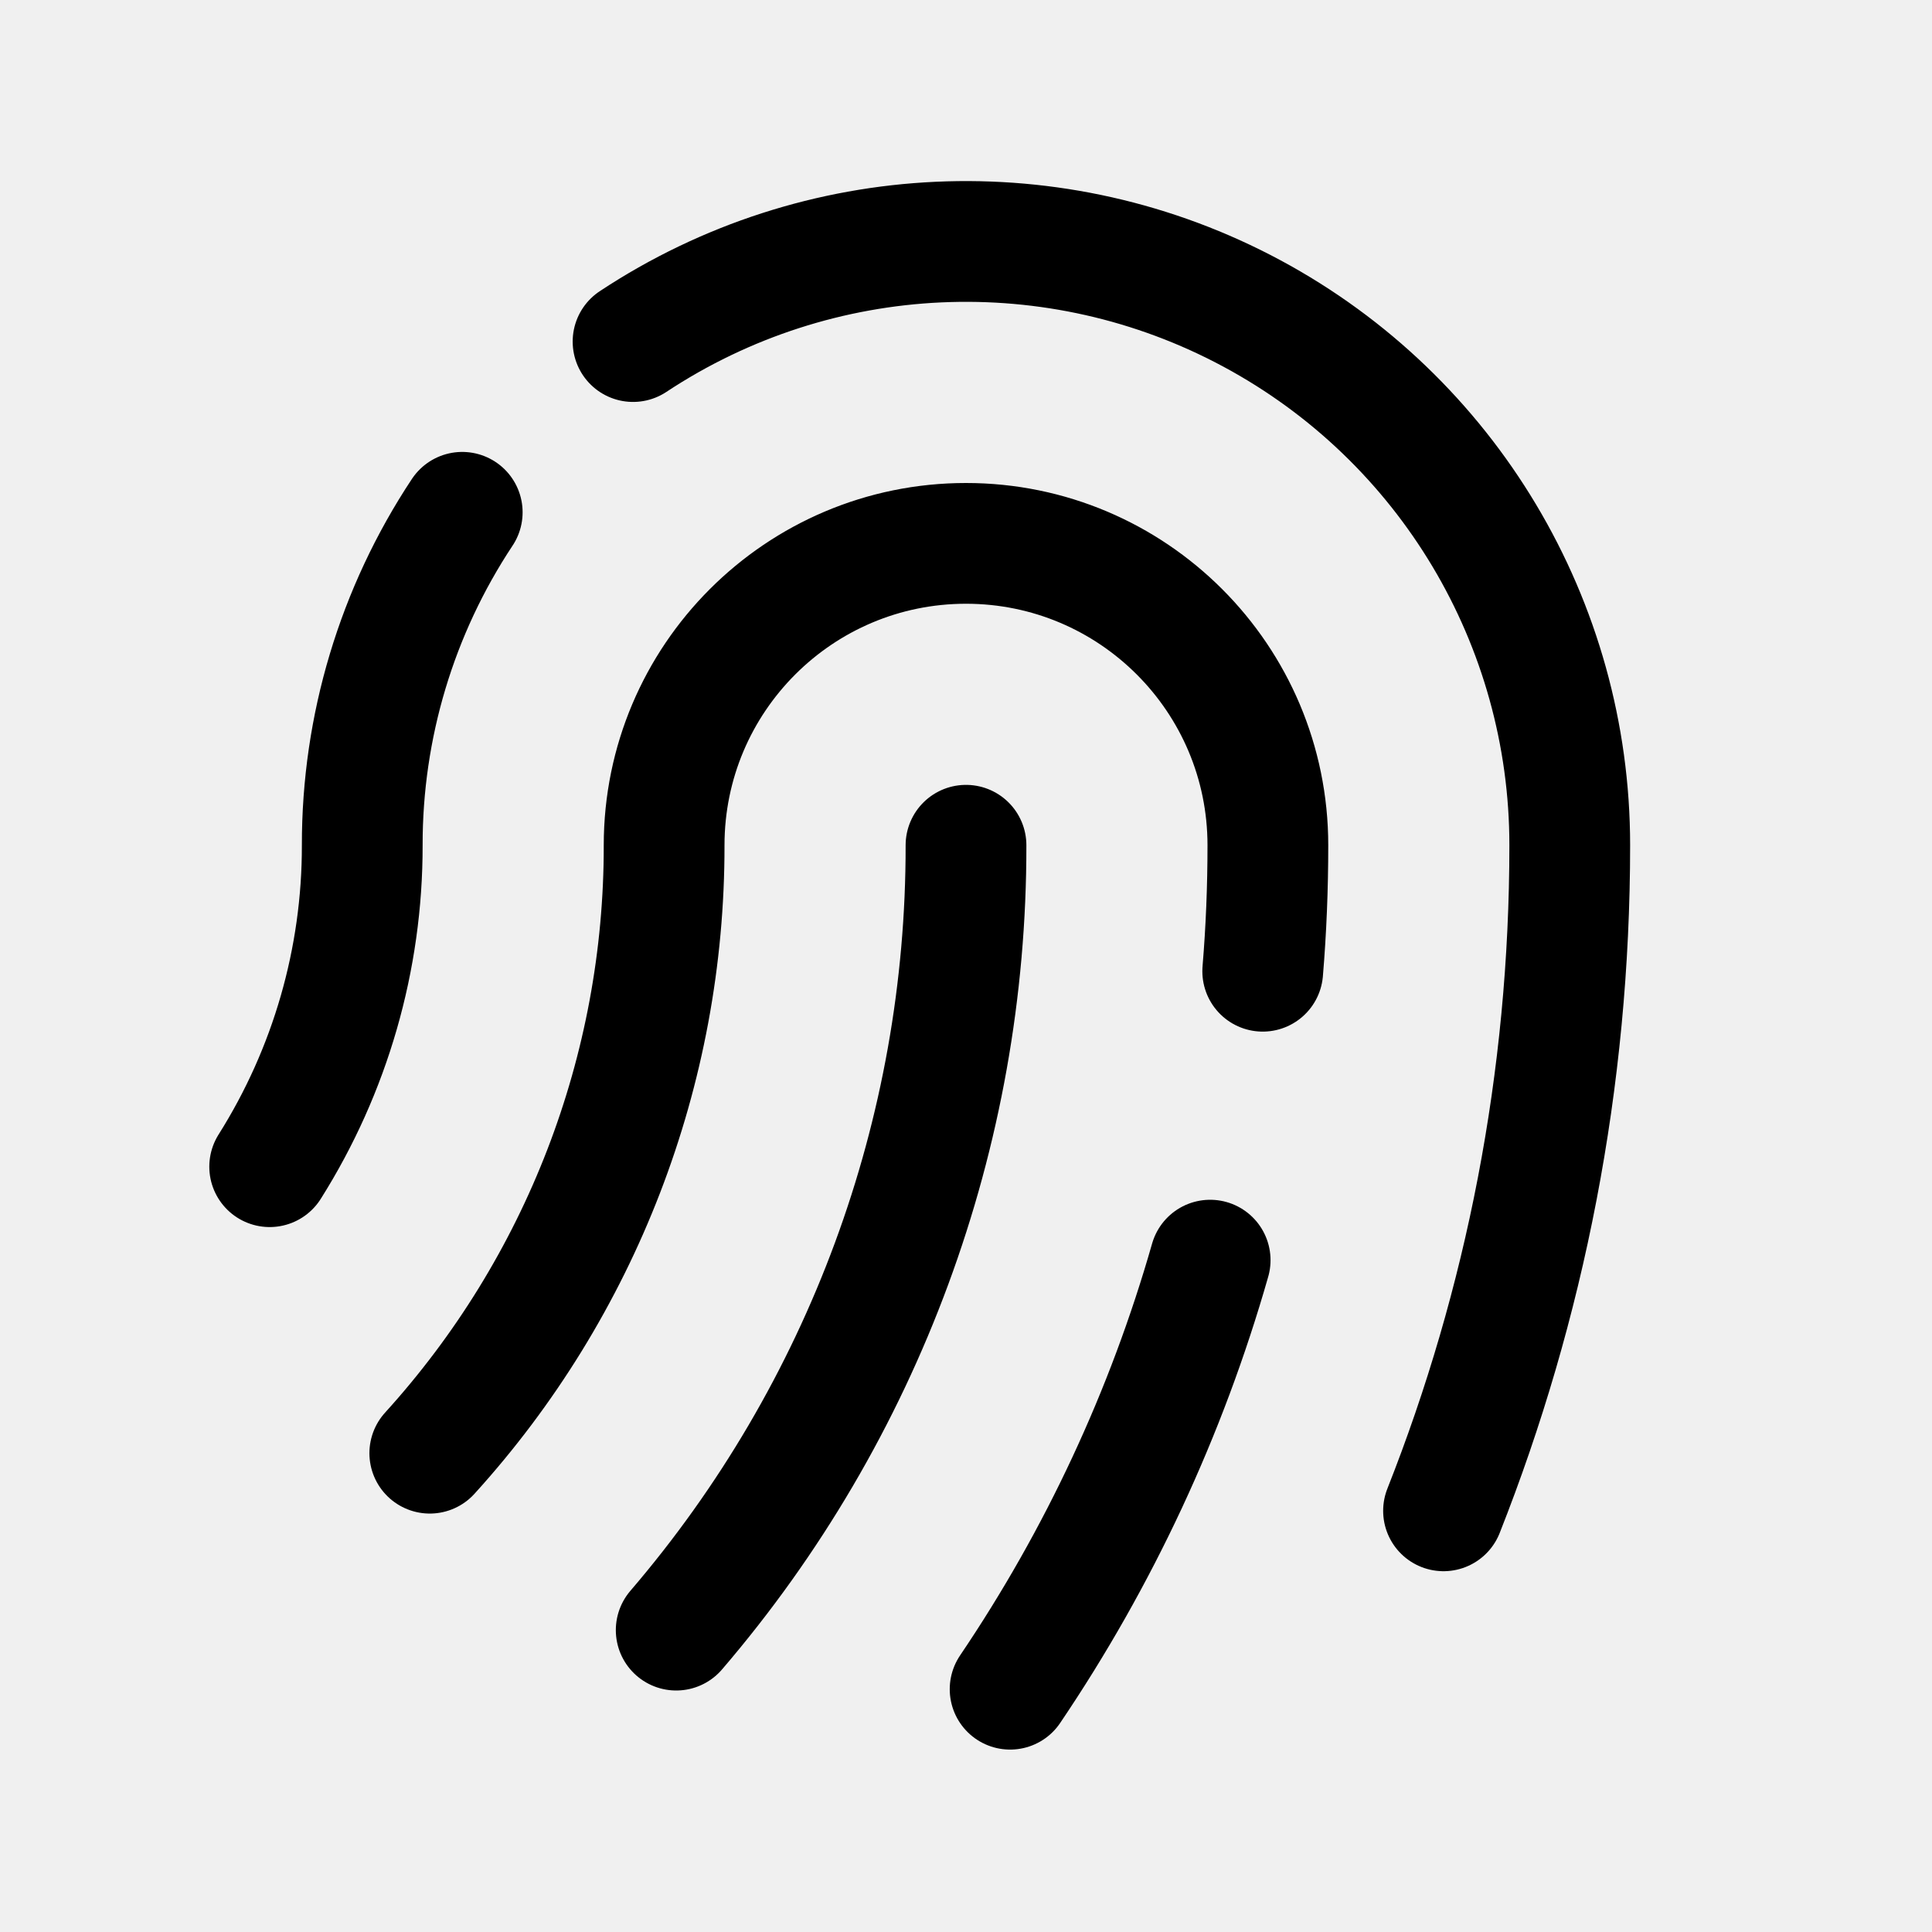
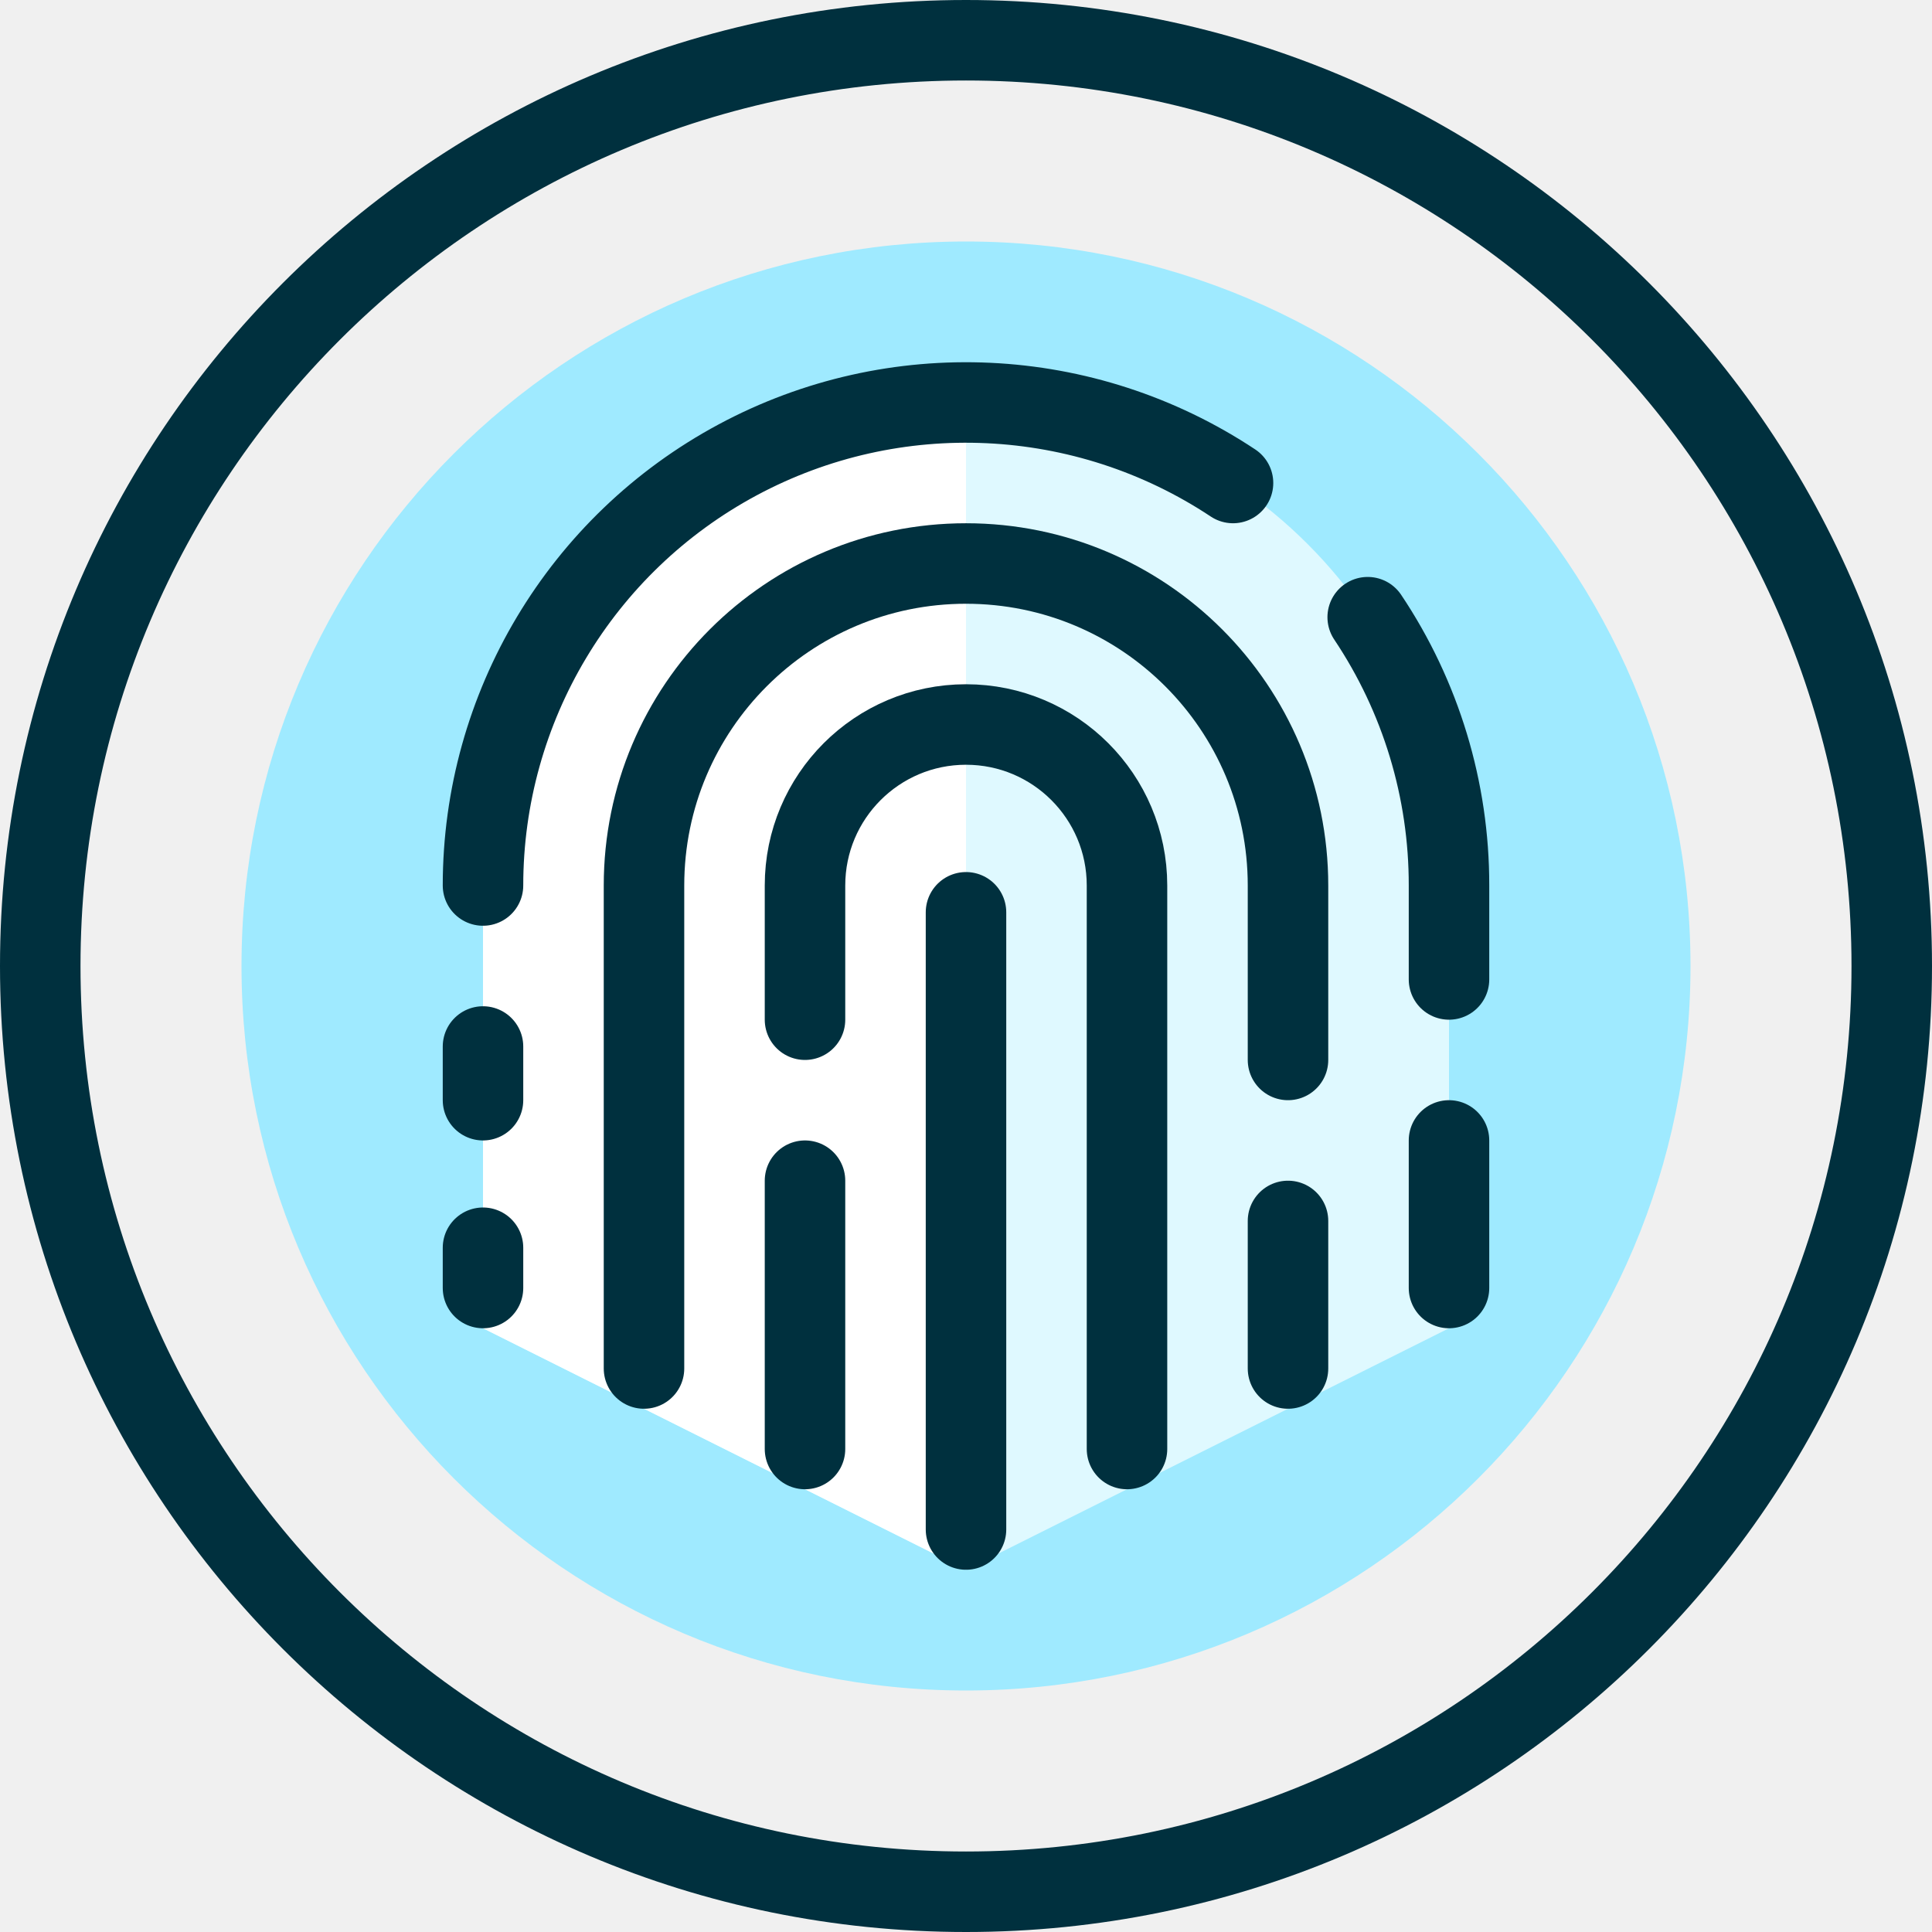
- <svg xmlns="http://www.w3.org/2000/svg" fill="none" viewBox="0 0 24 24" stroke-width="1.5" stroke="currentColor" class="w-auto h-12 mx-auto">
-   <path stroke-linecap="round" stroke-linejoin="round" d="M7.864 4.243A7.5 7.5 0 0119.5 10.5c0 2.92-.556 5.709-1.568 8.268M5.742 6.364A7.465 7.465 0 004.5 10.5a7.464 7.464 0 01-1.15 3.993m1.989 3.559A11.209 11.209 0 008.25 10.5a3.75 3.75 0 117.5 0c0 .527-.021 1.049-.064 1.565M12 10.5a14.94 14.94 0 01-3.6 9.75m6.633-4.596a18.666 18.666 0 01-2.485 5.33" />
+ <svg xmlns="http://www.w3.org/2000/svg" viewBox="0 0 24 24">
+   <defs />
+   <circle cx="12" cy="12" r="9" fill="#9feaff" />
+   <circle cx="12" cy="12" r="11.5" fill="none" stroke="#00303e" stroke-linecap="round" stroke-linejoin="round" />
+   <path d="M18,11A6,6,0,0,0,6,11v5.5l6,3,6-3Z" fill="#dff9ff" />
+   <path d="M12,5a6,6,0,0,0-6,6v5.5l6,3Z" fill="#ffffff" />
+   <line x1="6" y1="13" x2="6" y2="13.667" fill="none" stroke="#00303e" stroke-linecap="round" stroke-linejoin="round" />
+   <path d="M15.317,6A6,6,0,0,0,6,11" fill="none" stroke="#00303e" stroke-linecap="round" stroke-linejoin="round" />
+   <path d="M18,12.167V11a5.972,5.972,0,0,0-1.01-3.333" fill="none" stroke="#00303e" stroke-linecap="round" stroke-linejoin="round" />
+   <line x1="18" y1="16" x2="18" y2="14.167" fill="none" stroke="#00303e" stroke-linecap="round" stroke-linejoin="round" />
+   <path d="M16,13.167V11a4,4,0,0,0-8,0v6" fill="none" stroke="#00303e" stroke-linecap="round" stroke-linejoin="round" />
+   <line x1="16" y1="17" x2="16" y2="15.167" fill="none" stroke="#00303e" stroke-linecap="round" stroke-linejoin="round" />
+   <line x1="10" y1="14.667" x2="10" y2="18" fill="none" stroke="#00303e" stroke-linecap="round" stroke-linejoin="round" />
+   <path d="M14,18V11a2,2,0,0,0-4,0v1.667" fill="none" stroke="#00303e" stroke-linecap="round" stroke-linejoin="round" />
+   <line x1="12" y1="11.333" x2="12" y2="19" fill="none" stroke="#00303e" stroke-linecap="round" stroke-linejoin="round" />
+   <line x1="6" y1="15.5" x2="6" y2="16" fill="none" stroke="#00303e" stroke-linecap="round" stroke-linejoin="round" />
</svg>
